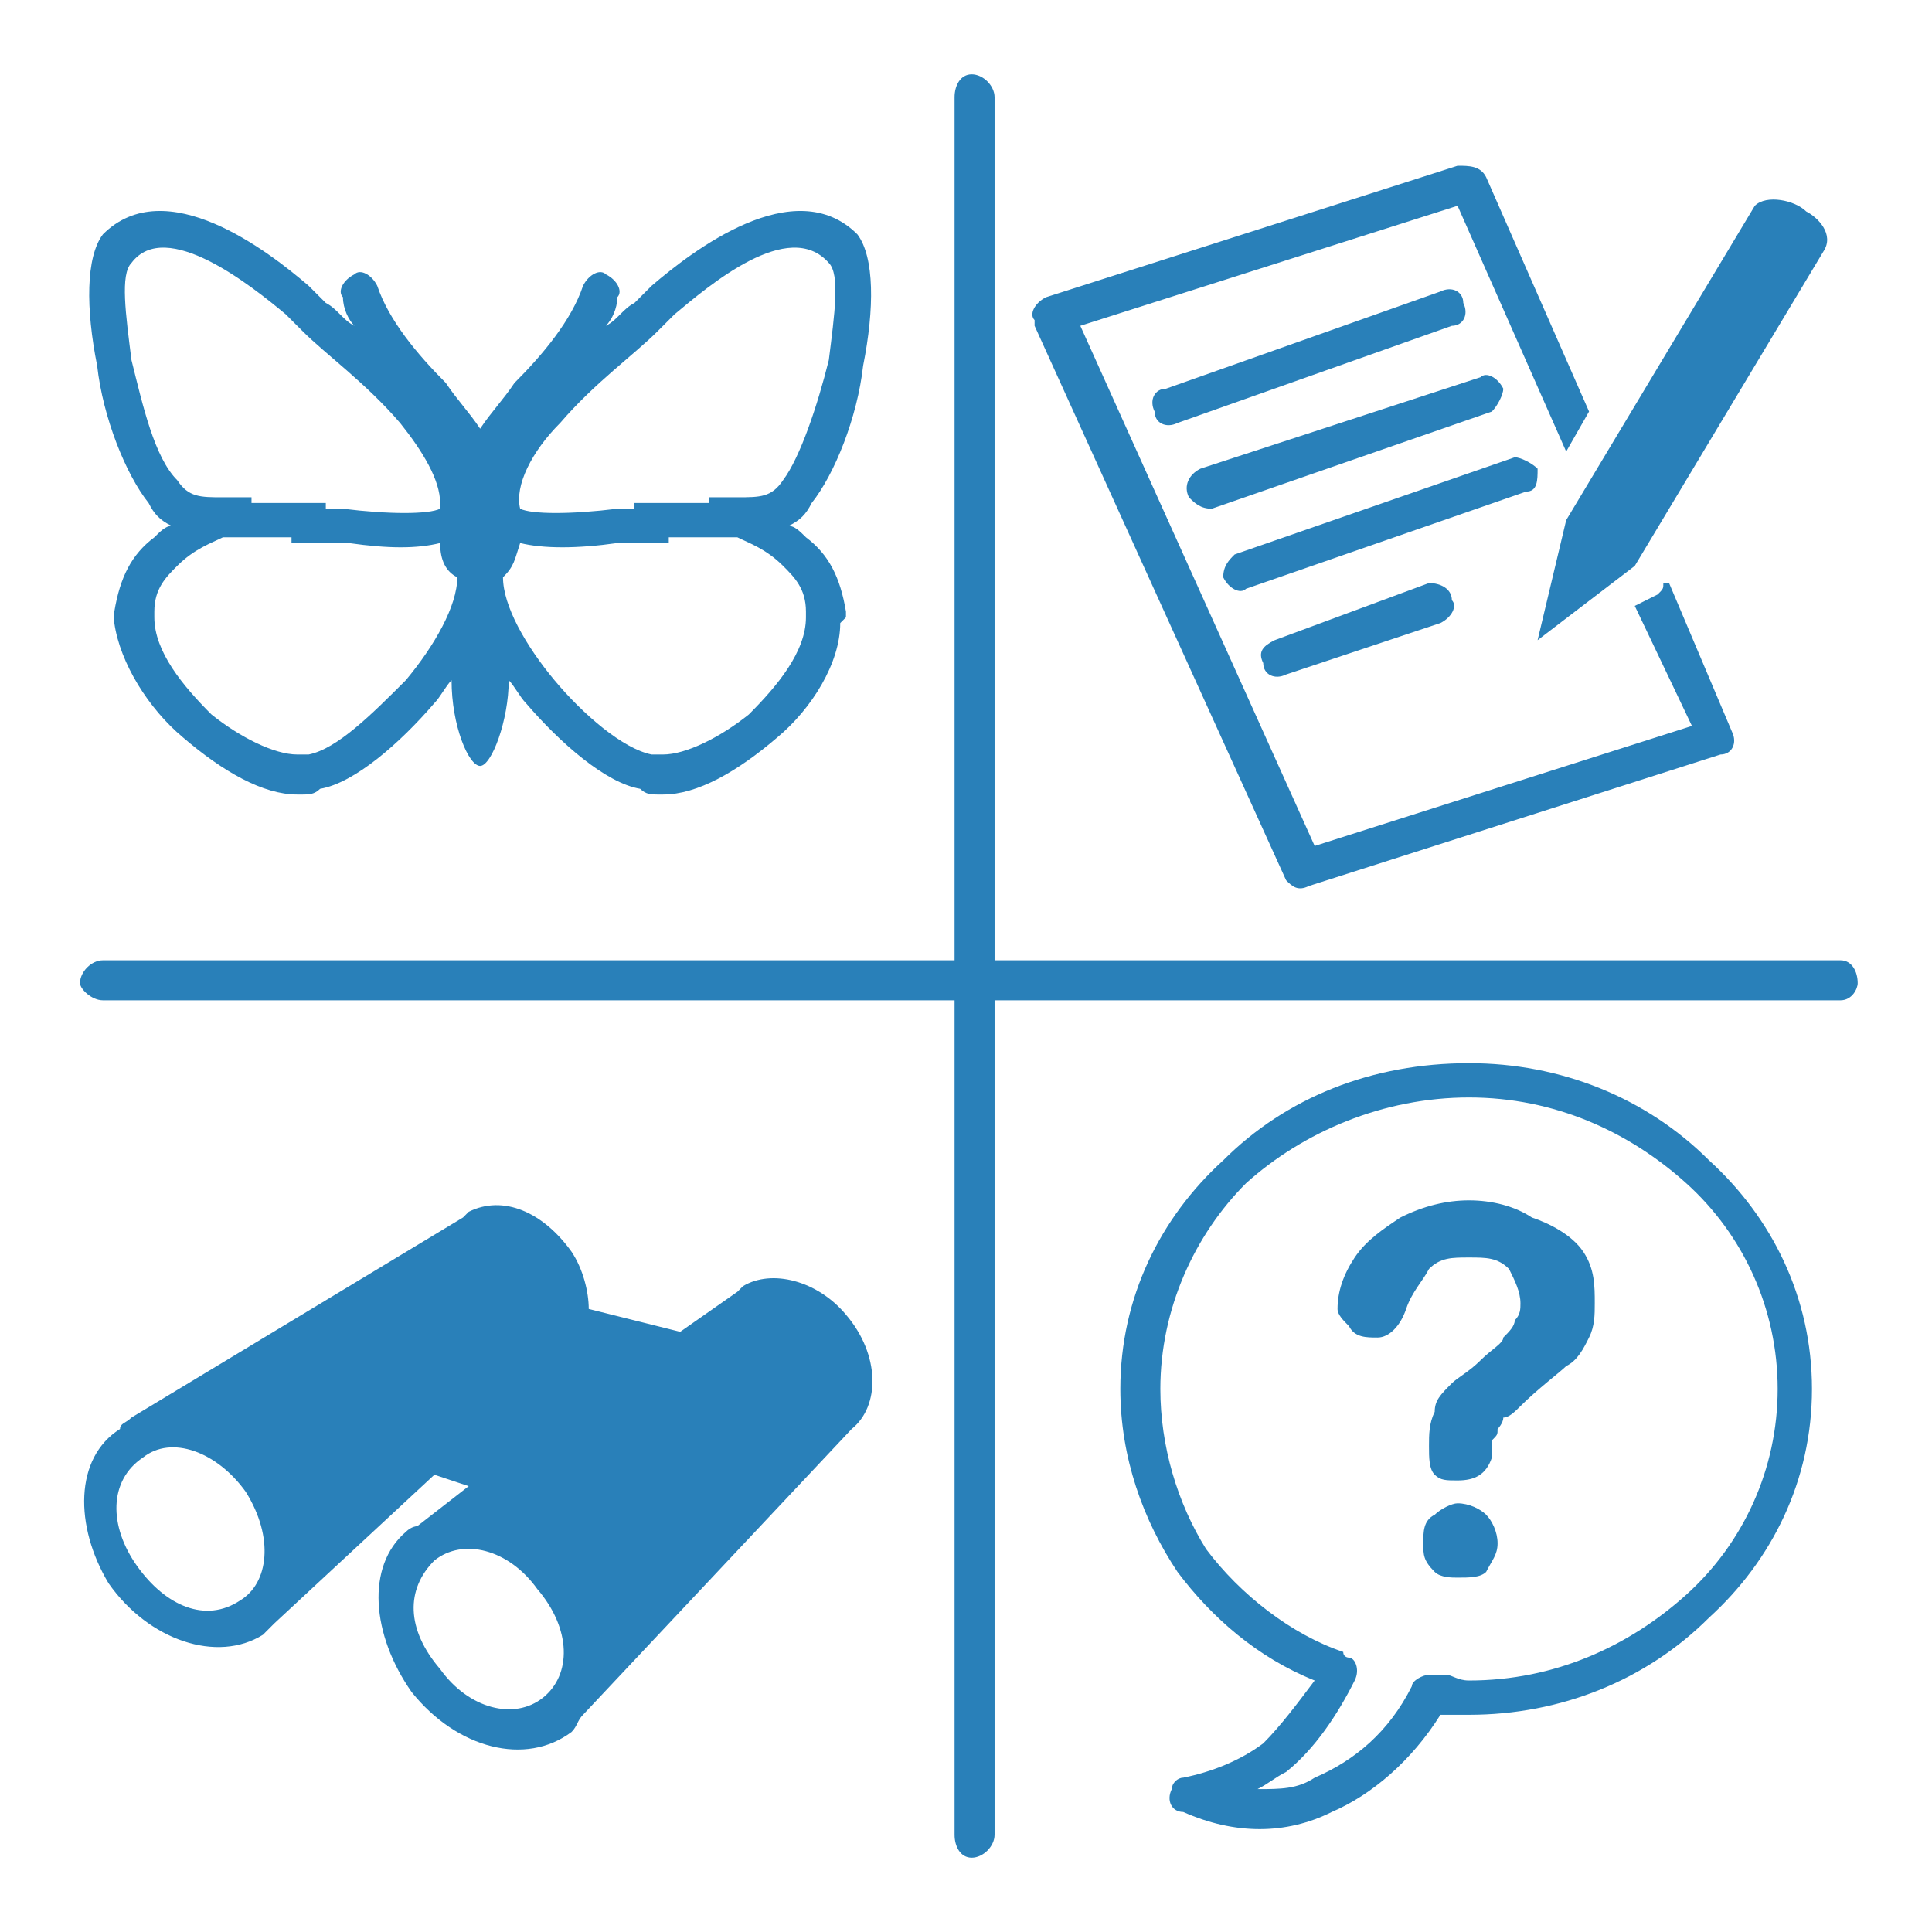
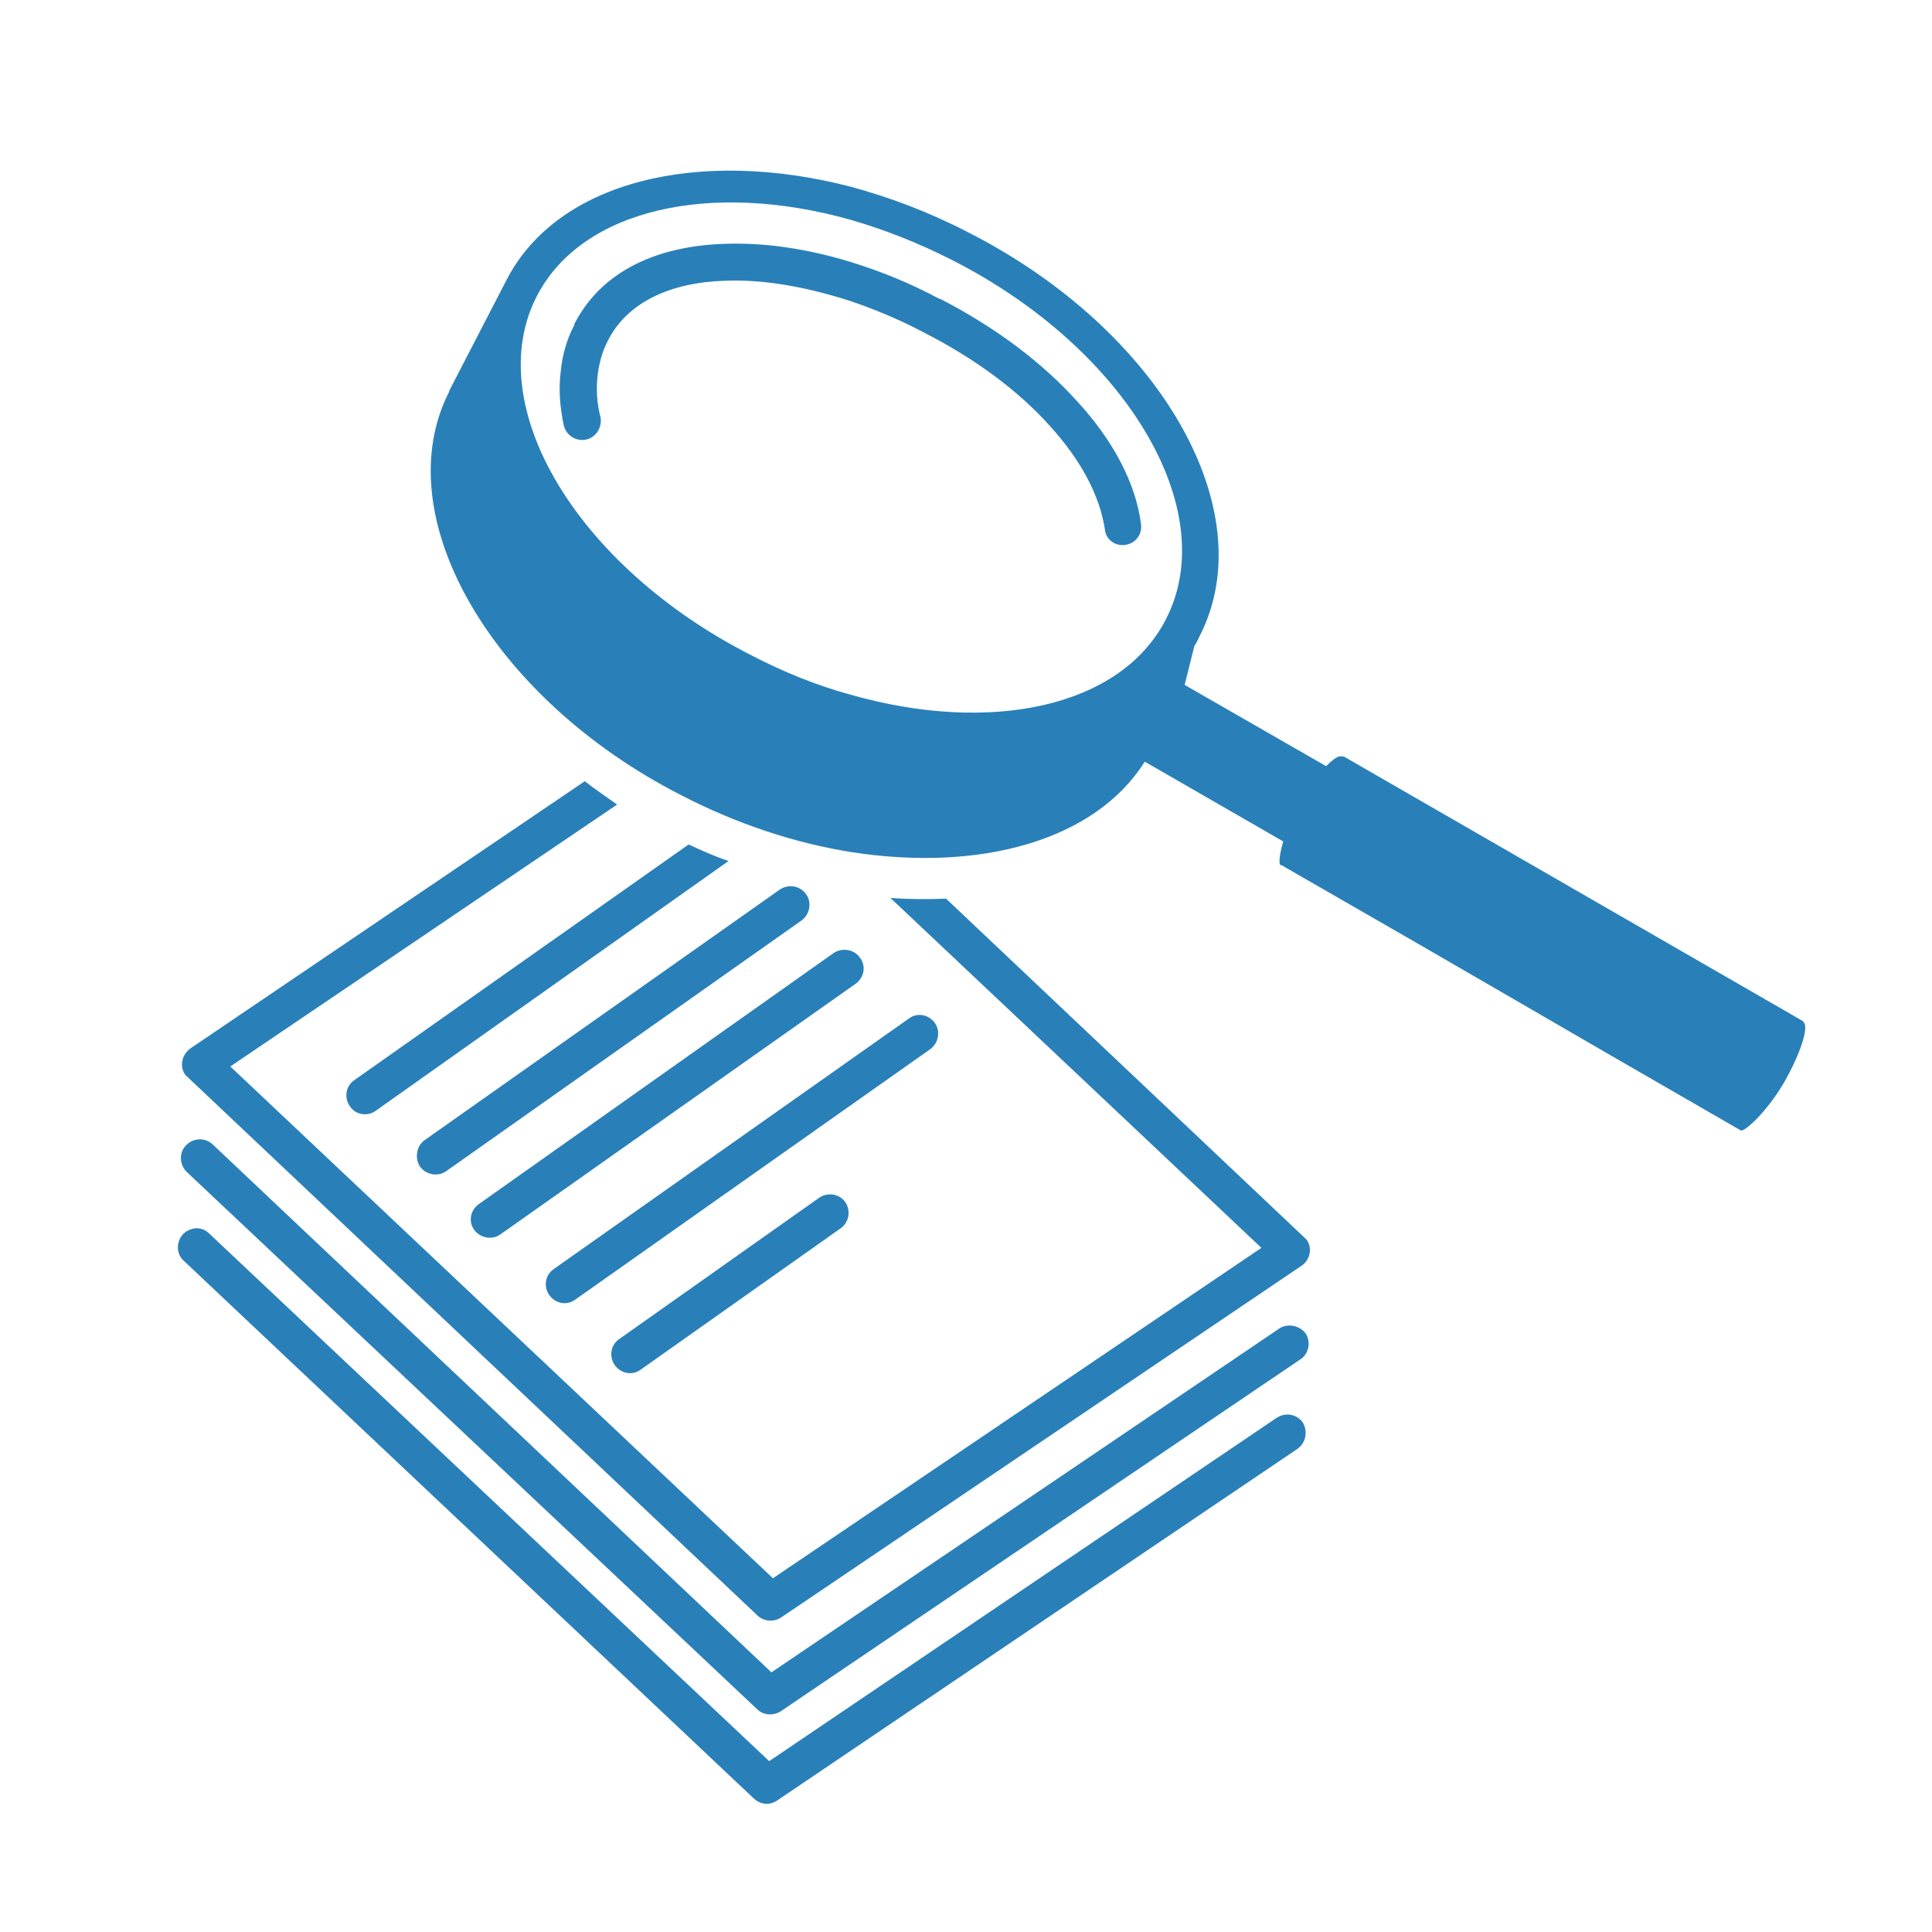
- <svg xmlns="http://www.w3.org/2000/svg" xml:space="preserve" width="21.167mm" height="21.167mm" version="1.1" style="shape-rendering:geometricPrecision; text-rendering:geometricPrecision; image-rendering:optimizeQuality; fill-rule:evenodd; clip-rule:evenodd" viewBox="0 0 338 338">
+ <svg xmlns="http://www.w3.org/2000/svg" xml:space="preserve" width="21.167mm" height="21.167mm" version="1.1" style="shape-rendering:geometricPrecision; text-rendering:geometricPrecision; image-rendering:optimizeQuality; fill-rule:evenodd; clip-rule:evenodd" viewBox="0 0 2567 2567">
  <defs>
    <style type="text/css">
   
    .fil0 {fill:none}
    .fil1 {fill:#2980B9}
   
  </style>
  </defs>
  <g id="Layer_x0020_1">
-     <g id="_609982768">
-       <polygon class="fil0" points="0,338 338,338 338,0 0,0 " />
-       <path class="fil1" d="M325 172c0,-2 -1,-4 -3,-4l-148 0 0 -151c0,-2 -2,-4 -4,-4 -2,0 -3,2 -3,4l0 151 -149 0c-2,0 -4,2 -4,4 0,1 2,3 4,3l149 0 0 146c0,2 1,4 3,4 2,0 4,-2 4,-4l0 -146 148 0c2,0 3,-2 3,-3zm-6 -128c2,-3 -1,-6 -3,-7 -2,-2 -7,-3 -9,-1l-33 55 -5 21 17 -13 33 -55zm-96 68c-2,1 -3,2 -2,4 0,2 2,3 4,2l27 -9c2,-1 3,-3 2,-4 0,-2 -2,-3 -4,-3l-27 10zm42 -32l-49 17c-1,1 -2,2 -2,4 1,2 3,3 4,2l49 -17c2,0 2,-2 2,-4 -1,-1 -3,-2 -4,-2zm-11 -23c2,0 3,-2 2,-4 0,-2 -2,-3 -4,-2l-48 17c-2,0 -3,2 -2,4 0,2 2,3 4,2l48 -17zm5 9l-49 16c-2,1 -3,3 -2,5 1,1 2,2 4,2l49 -17c1,-1 2,-3 2,-4 -1,-2 -3,-3 -4,-2zm15 13l4 -7 -18 -41c-1,-2 -3,-2 -5,-2l-72 23c-2,1 -3,3 -2,4 0,1 0,1 0,1l0 0 44 97c1,1 2,2 4,1l72 -23c2,0 3,-2 2,-4 0,0 0,0 0,0l0 0 -11 -26 -1 0c0,1 0,1 -1,2l-4 2 10 21 -66 21 -41 -91 66 -21 19 43zm-123 -15c2,-10 2,-19 -1,-23 -11,-11 -29,3 -36,9 -1,1 -2,2 -3,3 0,0 0,0 0,0 -2,1 -3,3 -5,4 1,-1 2,-3 2,-5 1,-1 0,-3 -2,-4 -1,-1 -3,0 -4,2 -2,6 -7,12 -12,17 -2,3 -4,5 -6,8 -2,-3 -4,-5 -6,-8 -5,-5 -10,-11 -12,-17 -1,-2 -3,-3 -4,-2 -2,1 -3,3 -2,4 0,2 1,4 2,5 -2,-1 -3,-3 -5,-4 0,0 0,0 0,0 -1,-1 -2,-2 -3,-3 -7,-6 -25,-20 -36,-9 -3,4 -3,13 -1,23 1,9 5,19 9,24 1,2 2,3 4,4 -1,0 -2,1 -3,2 -4,3 -6,7 -7,13 0,0 0,1 0,1l0 1c1,7 6,15 12,20 7,6 14,10 20,10 1,0 1,0 1,0 1,0 2,0 3,-1 6,-1 14,-8 20,-15 1,-1 2,-3 3,-4 0,8 3,15 5,15 2,0 5,-8 5,-15 1,1 2,3 3,4 6,7 14,14 20,15 1,1 2,1 3,1 0,0 0,0 1,0 6,0 13,-4 20,-10 6,-5 11,-13 11,-20l1 -1c0,0 0,-1 0,-1 -1,-6 -3,-10 -7,-13 -1,-1 -2,-2 -3,-2 2,-1 3,-2 4,-4 4,-5 8,-15 9,-24zm-74 24l0 0c0,0 0,0 0,1 -2,1 -9,1 -17,0l-1 0 0 0 0 0 0 0 -1 0 0 0 0 0 0 0 0 0 -1 0 0 0 0 -1 0 0 -1 0 0 0 0 0 0 0 0 0 0 0 0 0 0 0 0 0 -1 0 0 0 0 0 0 0 0 0 0 0 0 0 0 0 0 0 0 0 -1 0 0 0 0 0 0 0 0 0 0 0 0 0 0 0 0 0 0 0 0 0 -1 0 0 0 0 0 0 0 0 0 0 0 0 0 0 0 0 0 0 0 0 0 0 0 0 0 0 0 -1 0 0 0 0 0 0 0 0 0 0 0 0 0 0 0 0 0 0 0 0 0 0 0 0 0 0 0 0 0 -1 0 0 0 0 0 0 0 0 0 0 0 0 0 0 0 0 0 0 0 0 0 0 0 0 0 0 0 0 0 -1 0 0 0 0 0 0 0 0 0 0 0 0 0 0 0 -1 0 0 0 0 0 0 0 0 0 0 0 0 0 0 0 -1 0 0 0 0 0 0 0 0 0 0 0 0 0 0 0 0 0 -1 0 0 0 0 0 0 0 0 0 0 0 0 0 -1 0 0 0 0 0 0 0 0 0 0 0 0 0 0 0 0 0 0 0 0 0 0 0 -1 0 0 0 0 0 0 0 0 0 0 0 0 0 0 0 0 0 0 0 0 0 -1 0 0 0 0 0 0 0 0 0 0 0 0 0 0 0 0 -1 0 0 0 0 0 0 0 0 0 0 -1 0 0 0 0 0 0 0 0 0 0 0 0 0 0 0 0 0 0 0 0 0 0 0 0 0 0 0 -1 0 0 0 0 0 0 0 0 0 0 0 0 0 0 0 0 0 0 0 0 0 0 0 0 0 0 0 0 0 0 0 0 0 0 0 -1 0 0 0 0 0 0 0 0 0 0 0 0 0 0 0 0 0 0 0 0 0 0 0 0 0 0 0 0 0 0 0 0 0 0 0 0 0 0 0 0 0 0 0 0 0 0 0 -1 0 0 0 0 0 0 0 0 0 0 0 0 0 0 0 0 0 0 0 0 0 0 0 0 0 0 0 0 0 0 0 0 0 0 0 0 0 0 0 0 0 0 0 0 0 0 0 0 0 0 0 -1 0 0 0 0 0 0 0c-4,0 -6,0 -8,-3 -4,-4 -6,-13 -8,-21 -1,-8 -2,-15 0,-17 6,-8 21,4 27,9 1,1 2,2 2,2 1,1 1,1 1,1 4,4 11,9 17,16 4,5 7,10 7,14zm3 13c0,5 -4,12 -9,18 -6,6 -12,12 -17,13 0,0 -1,0 -1,0 0,0 -1,0 -1,0 -4,0 -10,-3 -15,-7 -5,-5 -10,-11 -10,-17l0 0c0,0 0,-1 0,-1 0,-4 2,-6 4,-8 3,-3 6,-4 8,-5l1 0 0 0 0 0 0 0 0 0 0 0 0 0 0 0 0 0 0 0 0 0 0 0 0 0 0 0 0 0 0 0 0 0 0 0 0 0 0 0 0 0 0 0 0 0 0 0 0 0 0 0 0 0 1 0 0 0 0 0 0 0 0 0 0 0 0 0 0 0 0 0 0 0 0 0 0 0 0 0 0 0 0 0 0 0 0 0 0 0 0 0 0 0 0 0 0 0 0 0 0 0 0 0 1 0 0 0 0 0 0 0 0 0 0 0 0 0 0 0 0 0 0 0 0 0 0 0 0 0 0 0 0 0 0 0 0 0 1 0 0 0 0 0 0 0 0 0 0 0 0 0 0 0 0 0 0 0 0 0 0 0 0 0 1 0 0 0 0 0 0 0 0 0 0 0 0 0 0 0 0 0 0 0 1 0 0 0 0 0 0 0 0 0 0 0 0 0 0 0 0 0 0 0 0 0 1 0 0 0 0 0 0 0 0 0 0 0 0 0 0 0 0 0 0 0 1 0 0 0 0 0 0 0 0 0 0 0 0 0 0 0 0 0 0 0 1 0 0 0 0 0 0 0 0 0 0 0 1 0 0 0 0 0 0 0 0 0 1 0 0 0 0 0 0 0 0 0 0 0 0 0 0 0 1 0 0 0 0 0 0 0 0 1 0 0 0 0 0 0 0 0 1 0 0 0 0 0 0 0 0 0 0 0 0 0 0 0 0 0 0 0 1 0 0 0 0 0 0 0 0 0 0 0 0 0 0 0 0 0 0 0 0 0 0 0 0 0 0 0 1 0 0 0 0 0 0 0 0 0 0 0 0 0 0 0 0 0 0 0 0 0 0 0 0 0 0 0 1 0 0 0 0 0 0 0 0 0 0 0 0 0 0 0 0 0 0 0 0 0 0 0 0 0 0 0 0 0 0 0 1 0 0 0 0 0 0 0 0 0 0 0 0 0 1 0 0 0 0 0 0 0 1 0 0 0 0 0 1 0 0 0 0 0 0 0 1 0 0 0 0 0 0 0 0 0 1 0 0 0 0 0 0 0c7,1 12,1 16,0 0,3 1,5 3,6zm11 -6c4,1 10,1 17,0l0 0 0 0 1 0 0 0 1 0 0 0 0 0 0 0 1 0 0 0 0 0 0 0 0 0 1 0 0 0 0 0 0 0 0 0 1 0 0 0 0 0 0 0 0 0 0 0 0 0 0 0 0 0 0 0 0 0 0 0 0 0 0 0 0 0 0 0 0 0 1 0 0 0 0 0 0 0 0 0 0 0 0 0 0 0 0 0 0 0 0 0 0 0 0 0 0 0 0 0 1 0 0 0 0 0 0 0 0 0 0 0 0 0 0 0 0 0 0 0 0 0 0 0 1 0 0 0 0 0 0 0 0 0 0 0 0 0 0 0 0 0 0 0 0 0 1 0 0 0 0 0 0 0 0 0 0 -1 0 0 0 0 0 0 1 0 0 0 0 0 0 0 0 0 0 0 0 0 1 0 0 0 0 0 0 0 0 0 1 0 0 0 0 0 0 0 0 0 0 0 0 0 1 0 0 0 0 0 0 0 0 0 0 0 0 0 0 0 1 0 0 0 0 0 0 0 0 0 0 0 0 0 0 0 0 0 0 0 1 0 0 0 0 0 0 0 0 0 0 0 0 0 0 0 0 0 0 0 1 0 0 0 0 0 0 0 0 0 0 0 0 0 0 0 0 0 0 0 0 0 1 0 0 0 0 0 0 0 0 0 0 0 0 0 0 0 0 0 0 0 0 0 0 0 0 0 1 0 0 0 0 0 0 0 0 0 0 0 0 0 0 0 0 0 0 0 0 0 0 0 0 0 0 0 0 0 0 0 0 0 0 0 1 0 0 0 0 0 0 0 0 0 0 0 0 0 0 0 0 0 0 0 0 0 0 0 0 0 0 0 0 0 0 0 0 0 0 0 0 0 1 0 0 0 0 0 0 0 0 0 0 0 0 0 0 0 0 0 0 0 0 0 0 0 0 0 1 0c2,1 5,2 8,5 2,2 4,4 4,8 0,0 0,1 0,1l0 0c0,6 -5,12 -10,17 -5,4 -11,7 -15,7 0,0 -1,0 -1,0 0,0 -1,0 -1,0 -5,-1 -12,-7 -17,-13 -5,-6 -9,-13 -9,-18 2,-2 2,-3 3,-6zm54 -32c-2,8 -5,17 -8,21 -2,3 -4,3 -8,3l0 0 0 0 0 0 -1 0 0 0 0 0 0 0 0 0 0 0 0 0 0 0 0 0 0 0 0 0 0 0 0 0 0 0 0 0 0 0 0 0 0 0 0 0 0 0 0 0 0 0 0 0 0 0 0 0 -1 0 0 0 0 0 0 0 0 0 0 0 0 0 0 0 0 0 0 0 0 0 0 0 0 0 0 0 0 0 0 0 0 0 0 0 0 0 0 0 0 0 0 0 0 0 0 0 -1 0 0 0 0 0 0 0 0 0 0 0 0 0 0 0 0 0 0 0 0 0 0 0 0 0 0 0 0 0 0 0 0 0 0 0 0 0 0 0 -1 0 0 0 0 0 0 0 0 0 0 0 0 0 0 0 0 0 0 0 0 0 0 0 0 0 -1 0 0 0 0 0 0 0 0 0 0 0 0 1 0 0 0 0 0 0 0 0 0 0 0 0 0 0 0 0 -1 0 0 0 0 0 0 0 0 0 0 0 0 0 0 0 0 0 0 0 0 0 -1 0 0 0 0 0 0 0 0 0 0 0 0 0 0 0 0 0 0 0 0 0 0 0 0 0 -1 0 0 0 0 0 0 0 0 0 0 0 0 0 -1 0 0 0 0 0 0 0 0 0 0 0 0 0 0 0 0 0 -1 0 0 0 0 0 0 0 0 0 0 0 0 0 0 0 -1 0 0 0 0 0 0 0 0 0 0 0 0 0 -1 0 0 0 0 0 0 0 0 0 0 0 0 0 0 0 0 0 0 0 0 0 0 0 0 0 0 0 0 0 0 0 0 0 -1 0 0 0 0 0 0 0 0 0 0 0 0 0 0 0 0 0 0 0 0 0 0 0 0 0 0 0 0 0 0 0 0 0 -1 0 0 0 0 0 0 0 0 0 0 0 0 0 0 0 0 0 0 0 0 0 0 0 -1 0 0 0 0 0 0 0 0 0 0 0 0 0 0 0 0 0 0 0 0 0 0 0 0 0 -1 0 0 0 0 0 0 0 0 0 0 0 0 0 0 0 0 0 0 0 -1 0 0 0 0 0 0 0 0 0 0 0 0 0 -1 0 0 0 0 1 0 0 -1 0 0 0 0 0 0 0 0 0 -1 0 0 0 0 0 0 0 -1 0c-8,1 -15,1 -17,0 -1,-4 2,-10 7,-15 6,-7 13,-12 17,-16 0,0 0,0 1,-1 0,0 1,-1 2,-2 6,-5 20,-17 27,-9 2,2 1,9 0,17zm-126 214c7,10 19,14 27,9 1,-1 2,-2 2,-2l28 -26 6 2 -9 7c0,0 -1,0 -2,1 -7,6 -6,18 1,28 8,10 20,13 28,7 1,-1 1,-2 2,-3l47 -50c0,0 0,0 0,0 5,-4 5,-13 -1,-20 -5,-6 -13,-8 -18,-5l0 0 0 0c0,0 0,0 -1,1l0 0 -10 7 -16 -4c0,-3 -1,-7 -3,-10 -5,-7 -12,-10 -18,-7l0 0 0 0c0,0 -1,1 -1,1l0 0 -58 35c-1,1 -2,1 -2,2 -8,5 -8,17 -2,27zm75 1c6,7 6,15 1,19 -5,4 -13,2 -18,-5 -6,-7 -6,-14 -1,-19 5,-4 13,-2 18,5zm-69 -23c5,-4 13,-1 18,6 5,8 4,16 -1,19 -6,4 -13,1 -18,-6 -5,-7 -5,-15 1,-19zm205 39c-3,4 -6,8 -9,11 -4,3 -9,5 -14,6 -1,0 -2,1 -2,2 -1,2 0,4 2,4 9,4 18,4 26,0 7,-3 14,-9 19,-17 0,0 0,0 1,0 1,0 3,0 4,0 16,0 31,-6 42,-17 11,-10 18,-24 18,-40 0,-16 -7,-30 -18,-40 -11,-11 -26,-17 -42,-17 -17,0 -32,6 -43,17 -11,10 -18,24 -18,40 0,12 4,23 10,32 6,8 14,15 24,19zm-19 -23c-5,-8 -8,-18 -8,-28 0,-14 6,-27 15,-36 10,-9 24,-15 39,-15 15,0 28,6 38,15 10,9 16,22 16,36 0,14 -6,27 -16,36 -10,9 -23,15 -38,15 -2,0 -3,-1 -4,-1 -1,0 -2,0 -3,0 -1,0 -3,1 -3,2 -4,8 -10,13 -17,16 -3,2 -6,2 -10,2 2,-1 3,-2 5,-3 5,-4 9,-10 12,-16 1,-2 0,-4 -1,-4 0,0 -1,0 -1,-1 -9,-3 -18,-10 -24,-18zm26 -51c-2,3 -3,6 -3,9 0,1 1,2 2,3 1,2 3,2 5,2 2,0 4,-2 5,-5 1,-3 3,-5 4,-7 2,-2 4,-2 7,-2 3,0 5,0 7,2 1,2 2,4 2,6 0,1 0,2 -1,3 0,1 -1,2 -2,3 0,1 -2,2 -4,4 -2,2 -4,3 -5,4 -2,2 -3,3 -3,5 -1,2 -1,4 -1,6 0,2 0,4 1,5 1,1 2,1 4,1 3,0 5,-1 6,-4 0,-2 0,-3 0,-3 1,-1 1,-1 1,-2 0,0 1,-1 1,-2 1,0 2,-1 3,-2 3,-3 7,-6 8,-7 2,-1 3,-3 4,-5 1,-2 1,-4 1,-6 0,-3 0,-6 -2,-9 -2,-3 -6,-5 -9,-6 -3,-2 -7,-3 -11,-3 -4,0 -8,1 -12,3 -3,2 -6,4 -8,7zm14 45c-2,1 -2,3 -2,5 0,2 0,3 2,5 1,1 3,1 4,1 2,0 4,0 5,-1 1,-2 2,-3 2,-5 0,-2 -1,-4 -2,-5 -1,-1 -3,-2 -5,-2 -1,0 -3,1 -4,2z" />
+     <g id="_1027357856">
+       <polygon class="fil0" points="0,2567 2567,2567 2567,0 0,0 " />
+       <path class="fil1" d="M2396 1358l0 -1 -609 -351c-1,-1 -3,-1 -5,-1 -4,-1 -11,4 -20,13l-188 -108 13 -52c3,-4 5,-9 7,-13 85,-166 -52,-406 -307,-536 -52,-27 -105,-47 -157,-61 -201,-52 -389,-8 -457,124l0 0 -76 147 0 0 0 1c-85,166 57,408 307,536 75,39 152,64 226,76 172,27 325,-15 391,-120l184 106c-5,17 -6,29 -4,31 2,1 3,1 6,3 291,167 321,186 606,350 5,2 34,-24 57,-63 23,-40 34,-76 26,-81zm-847 -535c-60,117 -233,153 -419,100 -44,-12 -89,-30 -133,-53 -231,-118 -358,-331 -284,-476 60,-117 232,-154 417,-102 45,13 91,31 136,54 231,118 358,332 283,477zm-33 -127c-7,-54 -37,-111 -85,-163 -46,-51 -108,-98 -182,-136l-1 0c-39,-21 -79,-37 -118,-49 -59,-18 -116,-26 -168,-24 -89,3 -161,36 -197,103 -1,2 -2,3 -2,5 -10,19 -16,40 -18,62l0 0c-3,23 -1,47 4,71 3,13 16,22 30,19 13,-3 21,-16 19,-29 -5,-19 -6,-38 -4,-55l0 -1c2,-16 6,-32 14,-47l0 0c26,-51 84,-77 156,-79 50,-2 107,8 166,27 32,11 64,24 96,41l0 0c69,35 127,78 169,125 41,45 66,92 73,137 1,14 14,23 27,21 14,-2 23,-14 21,-28zm-427 895l-266 188c-12,8 -14,24 -6,35 8,11 23,14 34,6l266 -188c11,-8 14,-23 6,-35 -8,-11 -23,-13 -34,-6zm119 -238l-472 333c-12,8 -14,24 -6,35 8,11 23,14 34,6l472 -333c11,-8 14,-24 6,-35 -8,-11 -23,-14 -34,-6zm-100 -87l-472 334c-11,8 -14,23 -6,34 8,11 24,14 35,6l472 -333c11,-8 14,-23 6,-34 -8,-12 -24,-14 -35,-7zm-609 210l469 -332c-18,-6 -36,-14 -53,-22l-444 313c-12,8 -14,24 -6,35 7,11 23,14 34,6zm537 -294l-472 333c-11,8 -13,24 -6,35 8,11 24,14 35,6l472 -333c11,-8 14,-24 6,-35 -8,-11 -23,-14 -35,-6zm-259 -144l-524 355c-11,8 -15,23 -7,35l761 719c9,8 22,8 31,2l0 0 691 -467c12,-8 15,-24 7,-35l-479 -453c-24,1 -48,1 -74,-1l493 465 -649 439 -721 -680 514 -348c-14,-10 -29,-20 -43,-31zm-530 484c-9,9 -9,25 1,35l758 714c8,8 21,9 31,3l0 0 691 -468c11,-7 14,-23 7,-34 -8,-11 -24,-14 -35,-7l-675 457 -743 -702c-10,-9 -26,-8 -35,2zm-4 118c-9,10 -9,26 1,35l758 715c9,8 21,9 31,2l0 0 691 -467c11,-8 14,-23 7,-35 -8,-11 -23,-14 -35,-6l-674 456 -744 -701c-10,-10 -25,-9 -35,1z" />
    </g>
  </g>
</svg>
